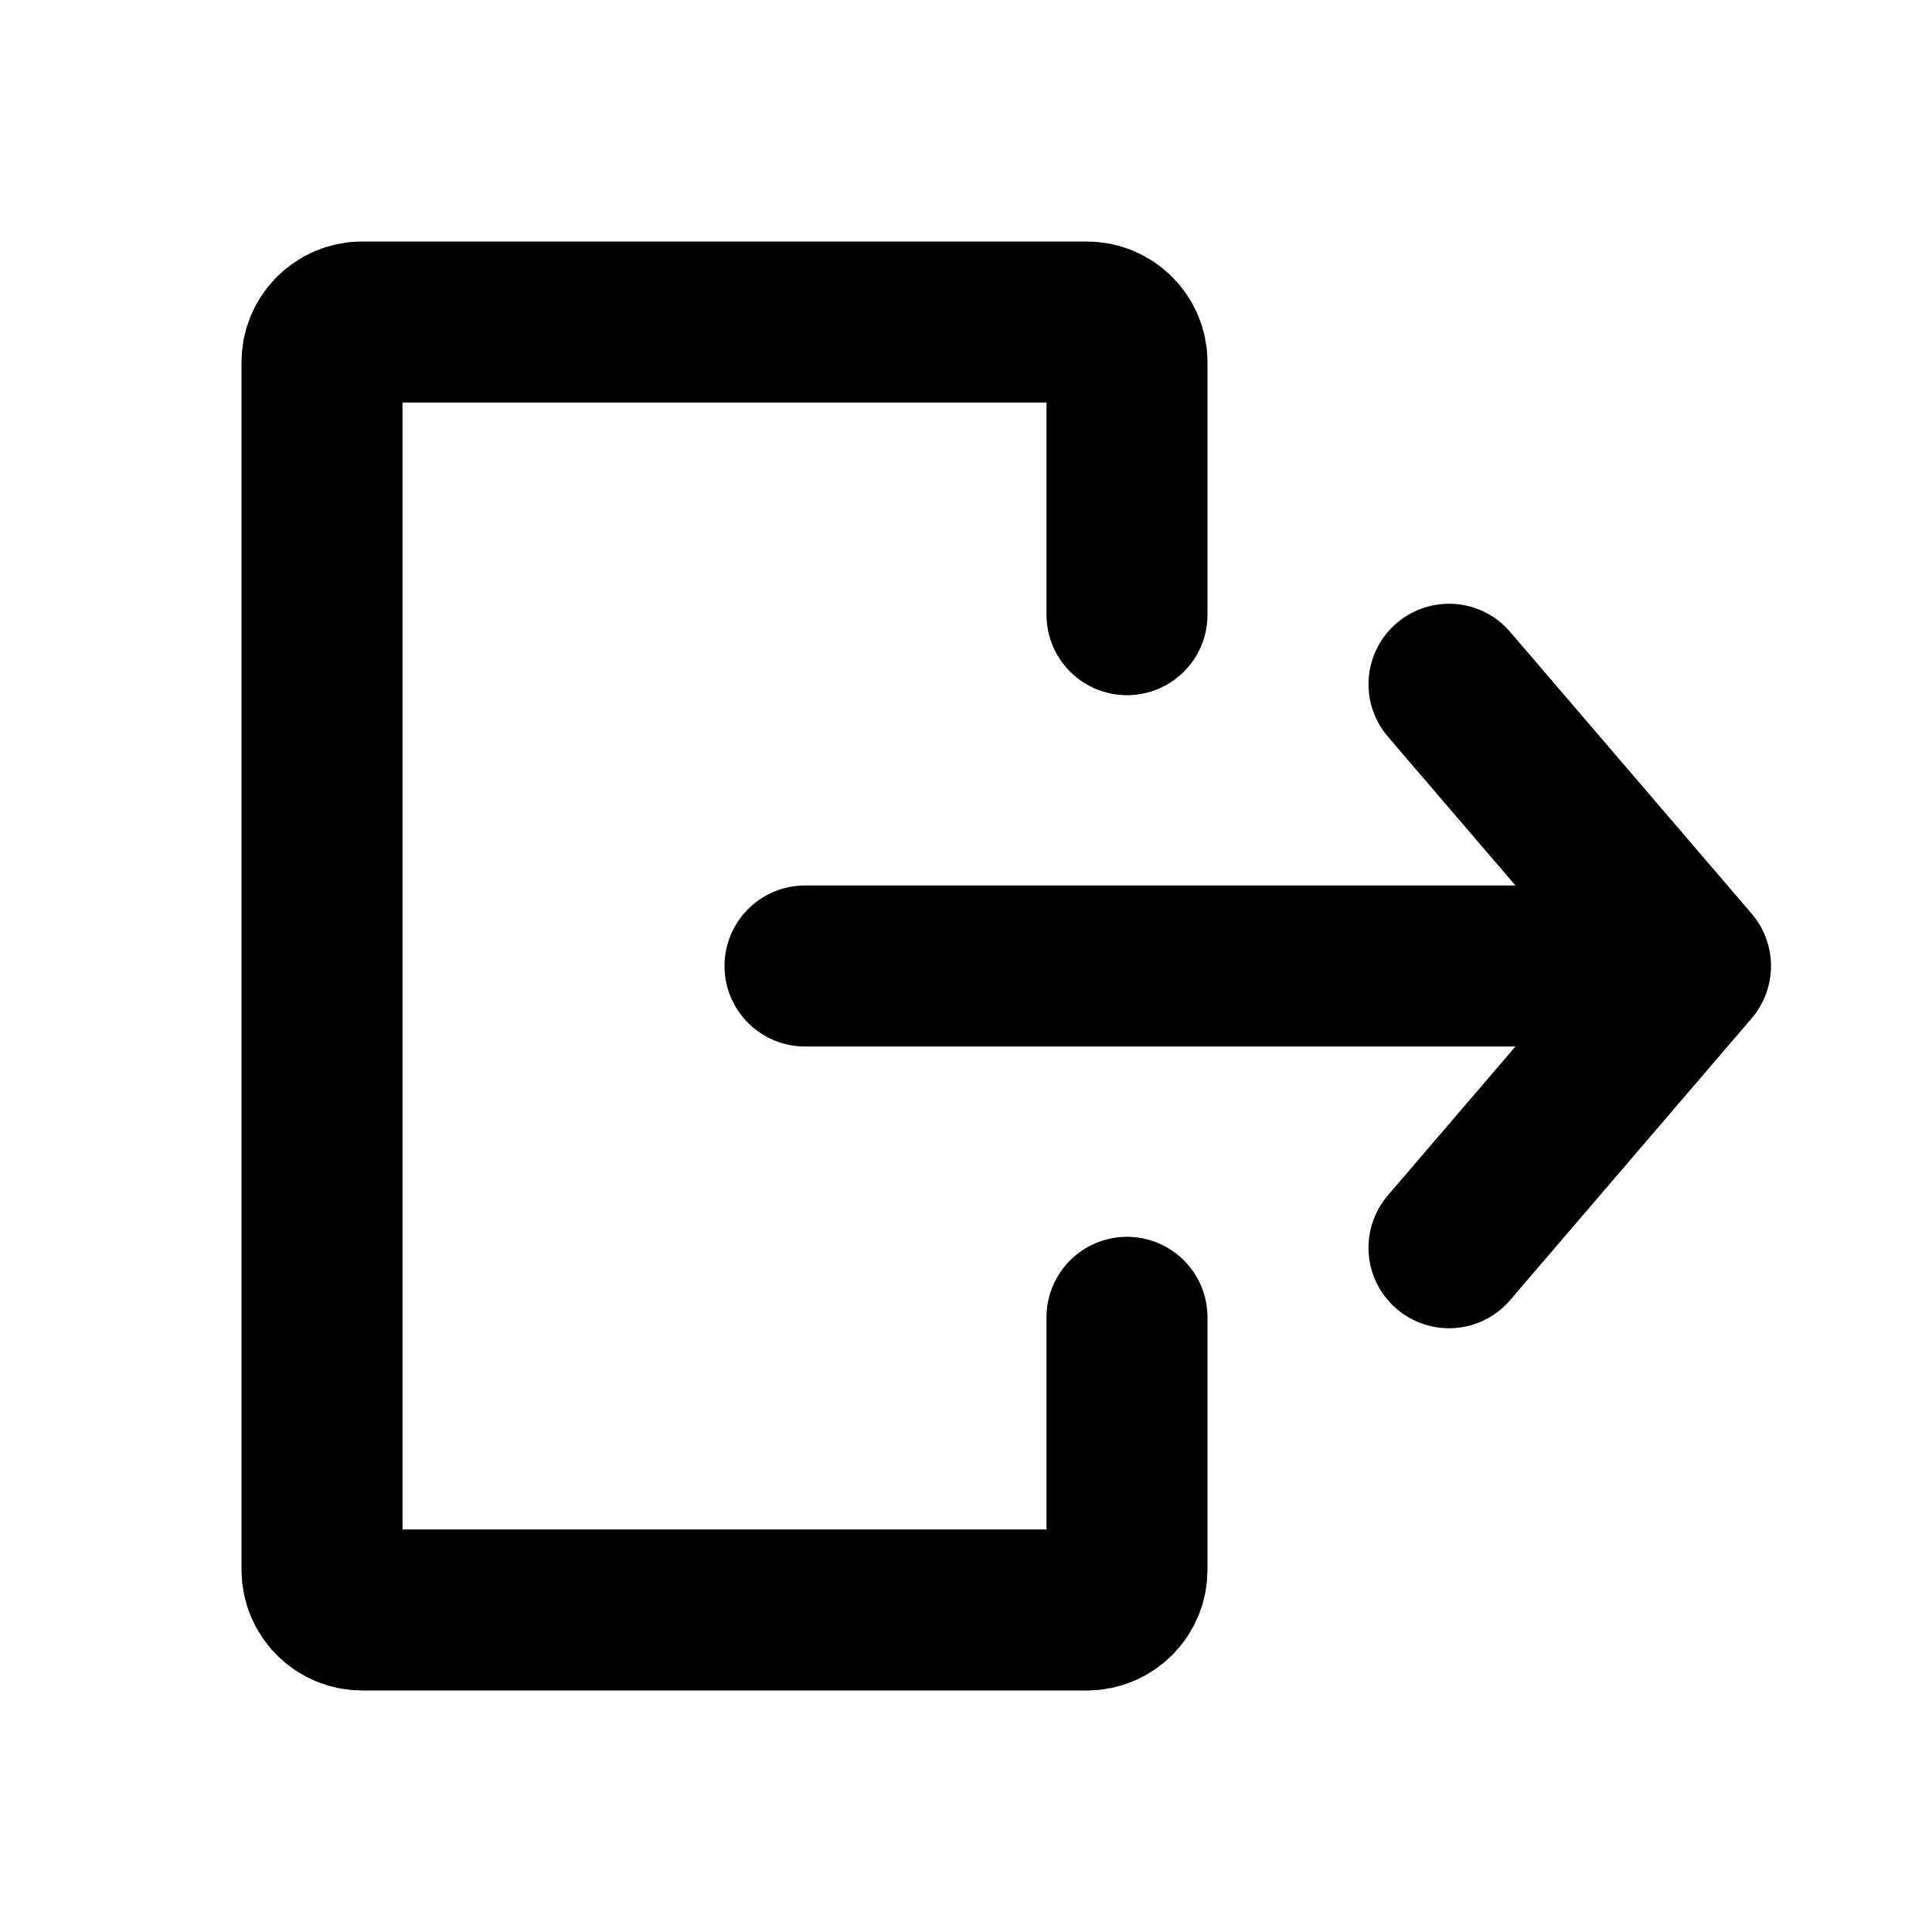
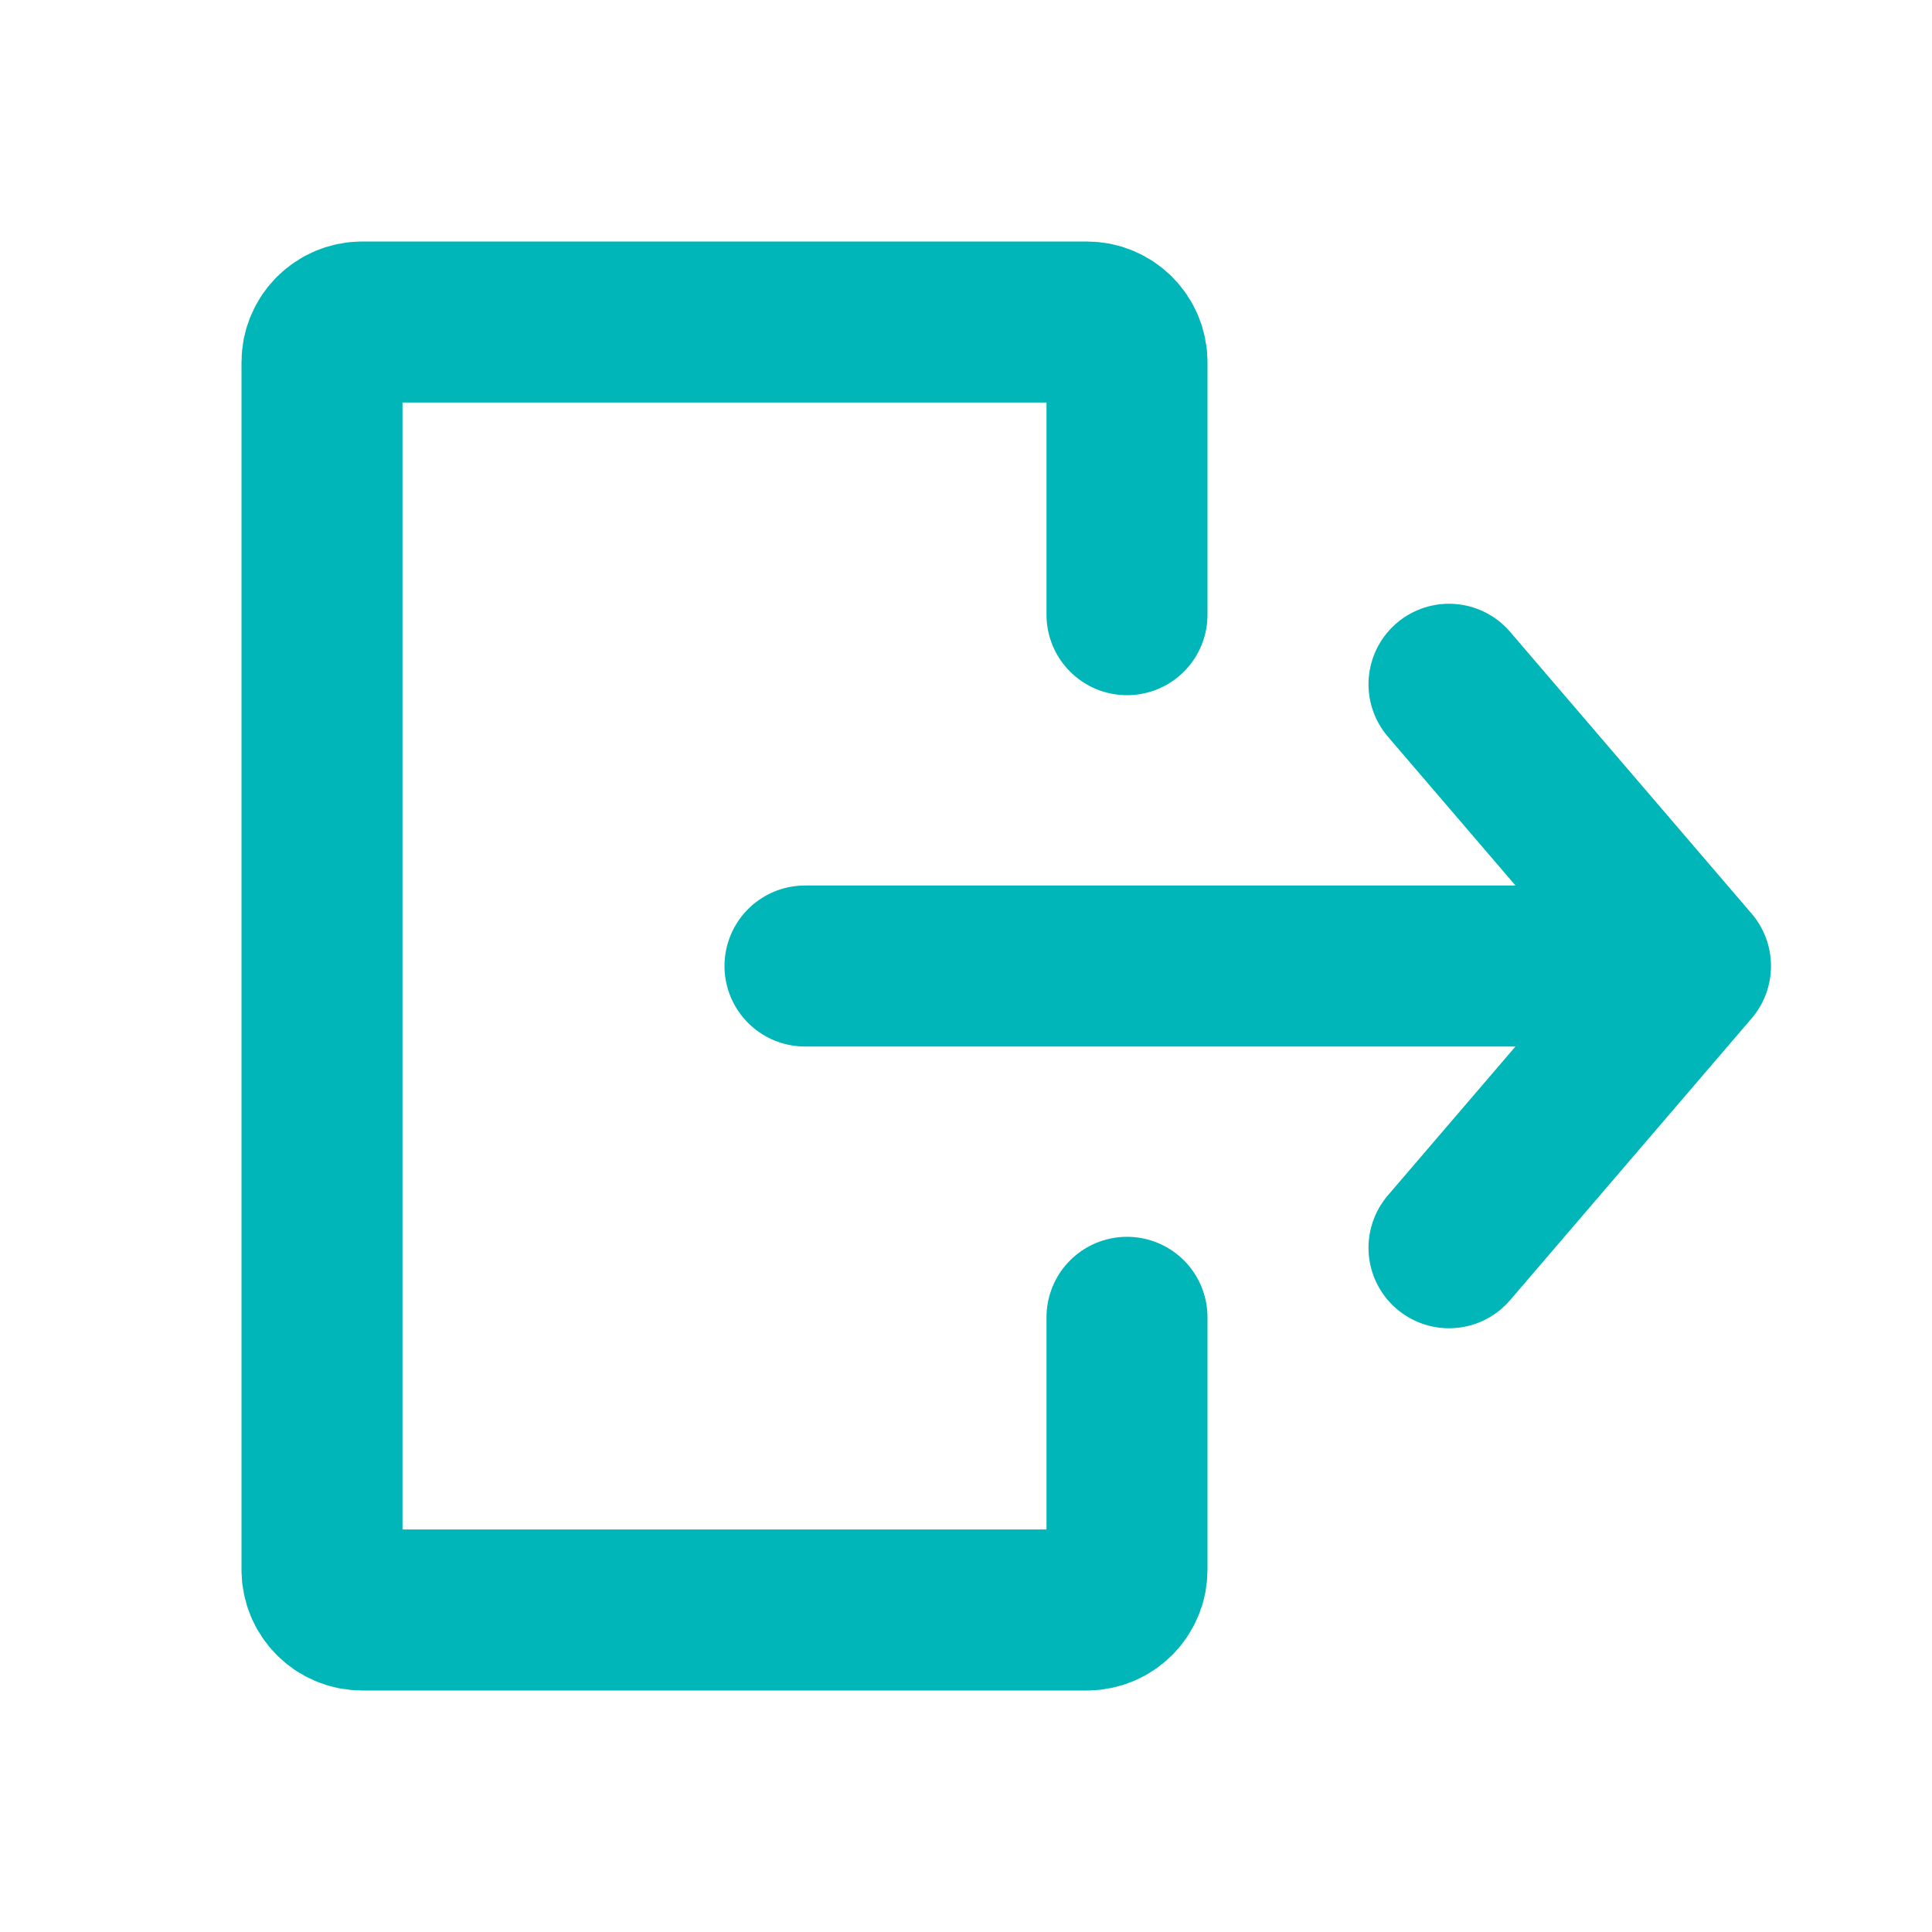
- <svg xmlns="http://www.w3.org/2000/svg" width="800px" height="800px" viewBox="0 0 24 24" fill="none">
-   <path d="M14 7.636L14 4.5C14 4.224 13.776 4 13.5 4L4.5 4C4.224 4 4 4.224 4 4.5L4 19.5C4 19.776 4.224 20 4.5 20L13.5 20C13.776 20 14 19.776 14 19.5L14 16.364" stroke="#000000" stroke-width="2" stroke-linecap="round" stroke-linejoin="round" />
-   <path d="M10 12L21 12M21 12L18 8.5M21 12L18 15.5" stroke="#000000" stroke-width="2" stroke-linecap="round" stroke-linejoin="round" />
+ <svg xmlns="http://www.w3.org/2000/svg" width="800px" height="800px" viewBox="0 0 24 24">
+   <path d="M14 7.636L14 4.5C14 4.224 13.776 4 13.5 4L4.5 4C4.224 4 4 4.224 4 4.5L4 19.5C4 19.776 4.224 20 4.5 20L13.5 20C13.776 20 14 19.776 14 19.5L14 16.364" stroke="#00B6B9" stroke-width="2" stroke-linecap="round" stroke-linejoin="round" fill="none" />
+   <path d="M10 12L21 12M21 12L18 8.5M21 12L18 15.5" stroke="#00B6B9" stroke-width="2" stroke-linecap="round" stroke-linejoin="round" fill="none" />
</svg>
